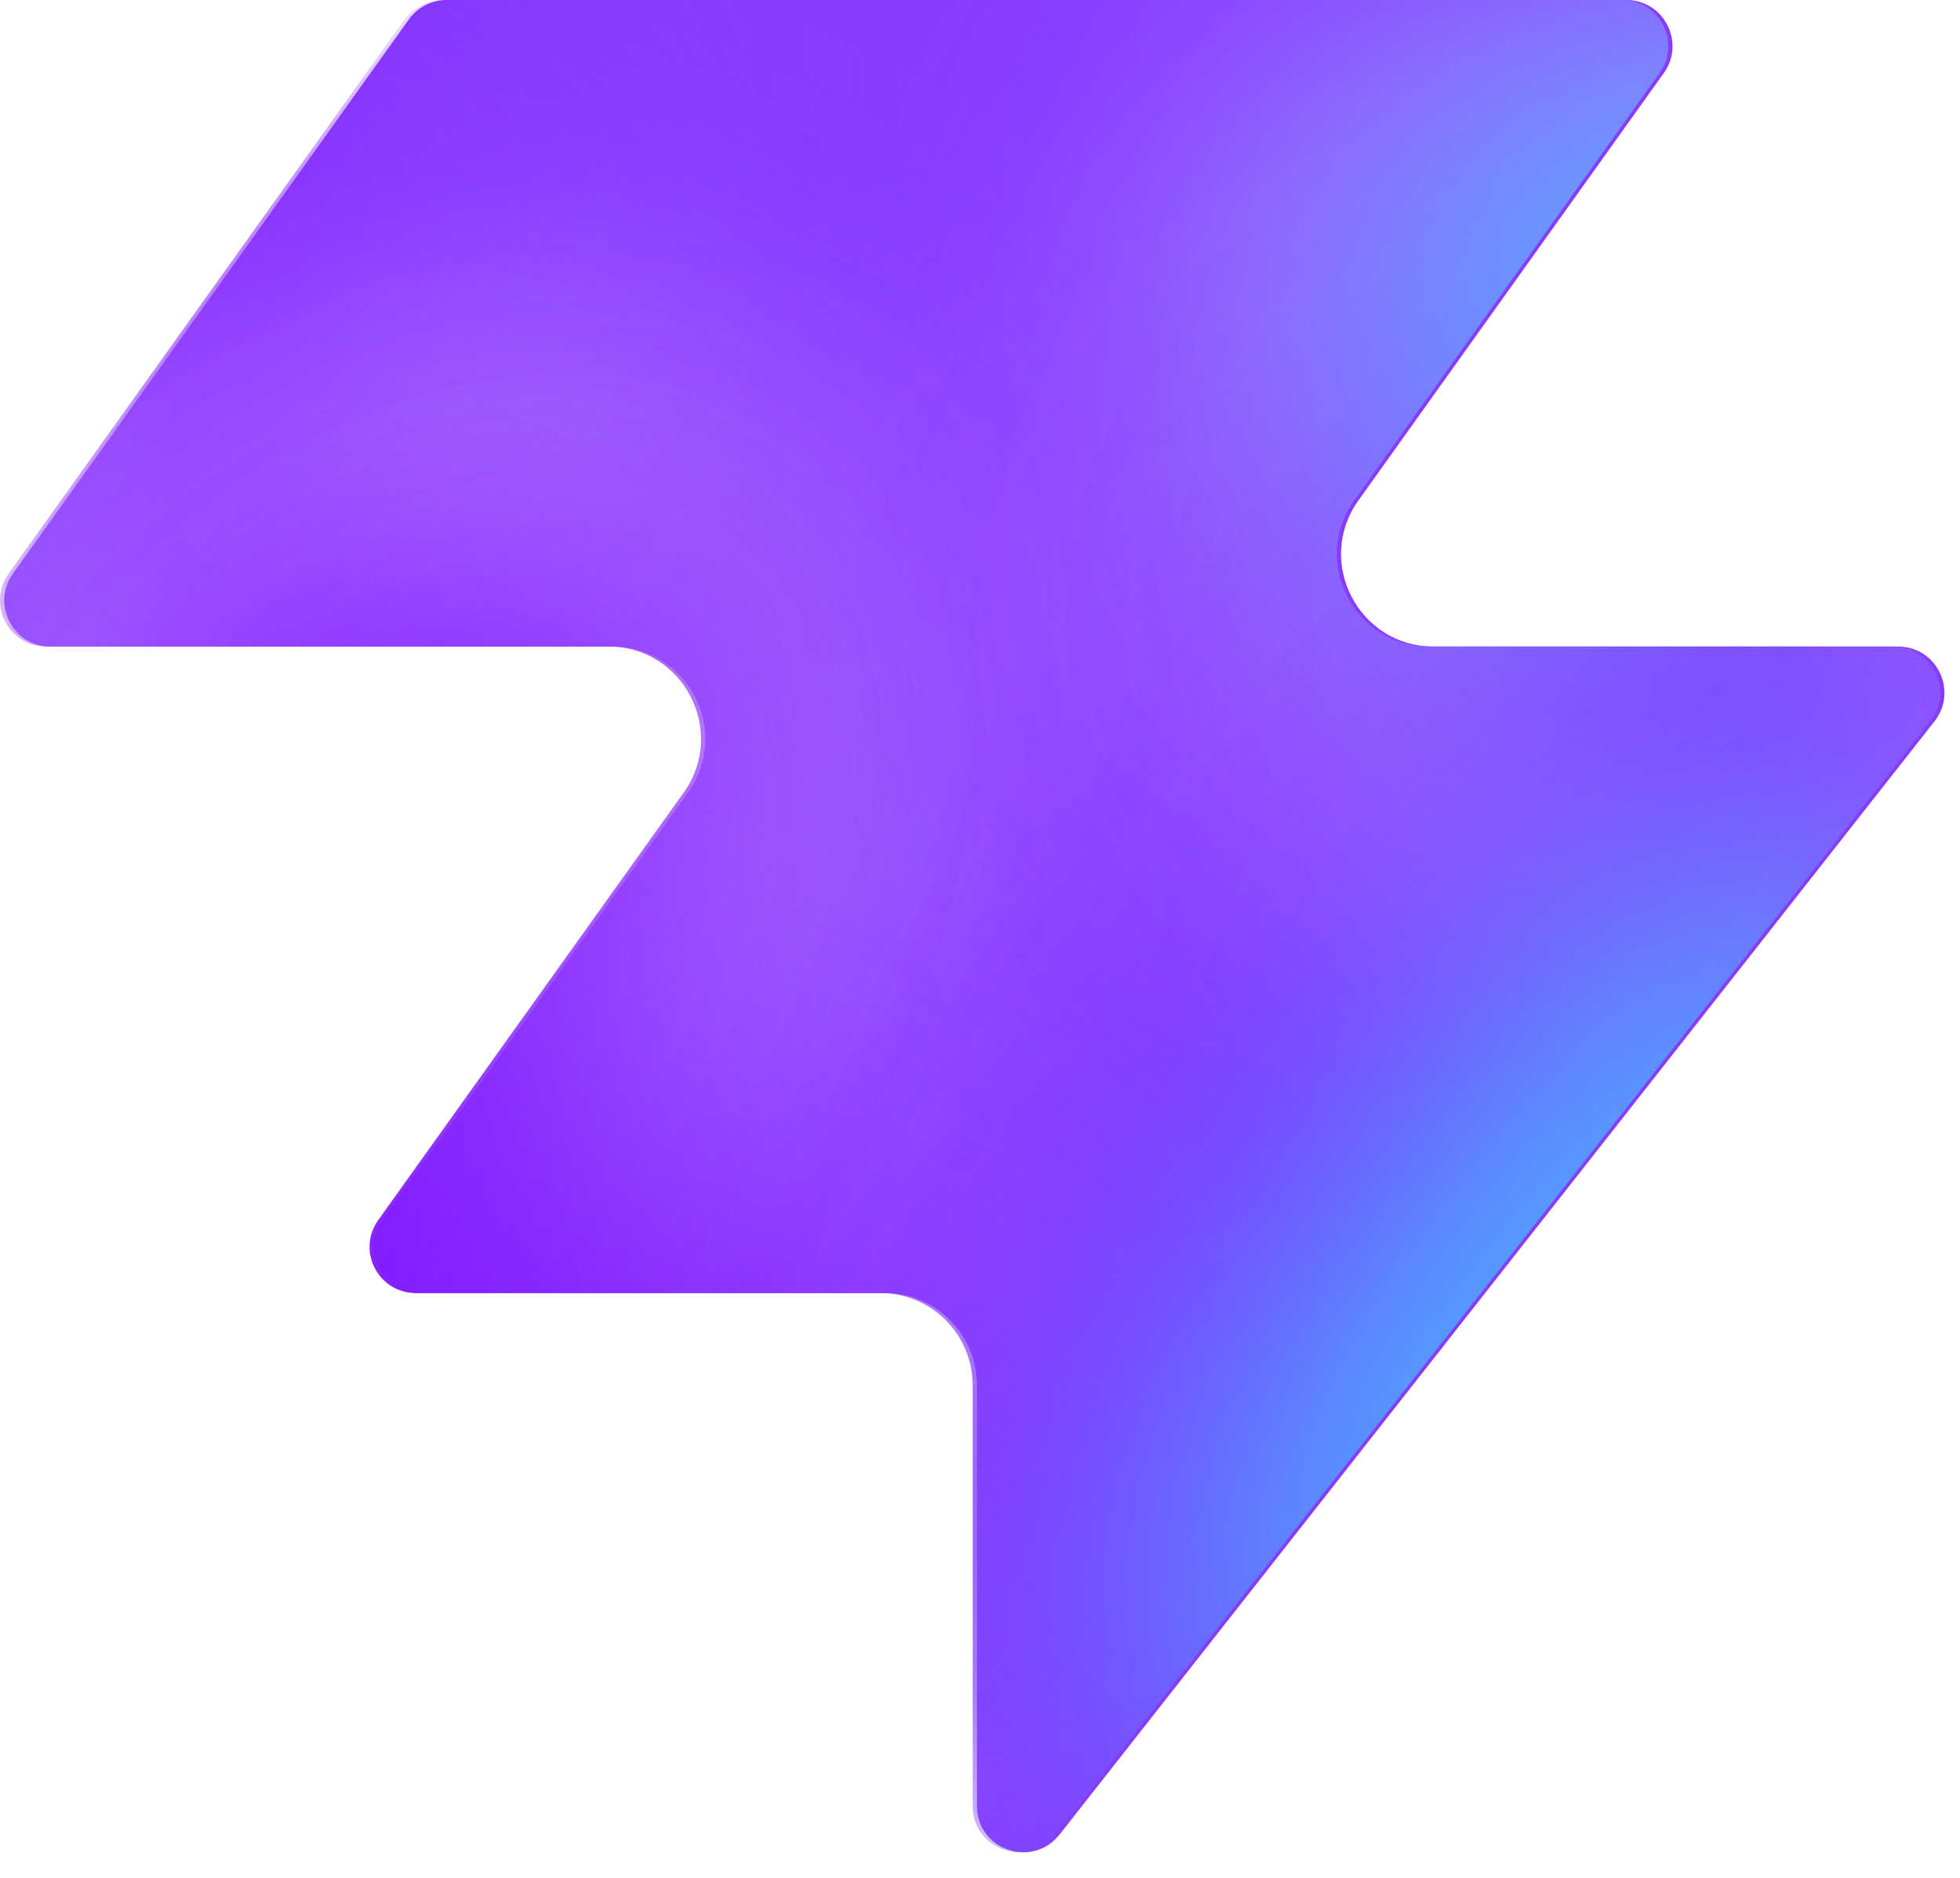
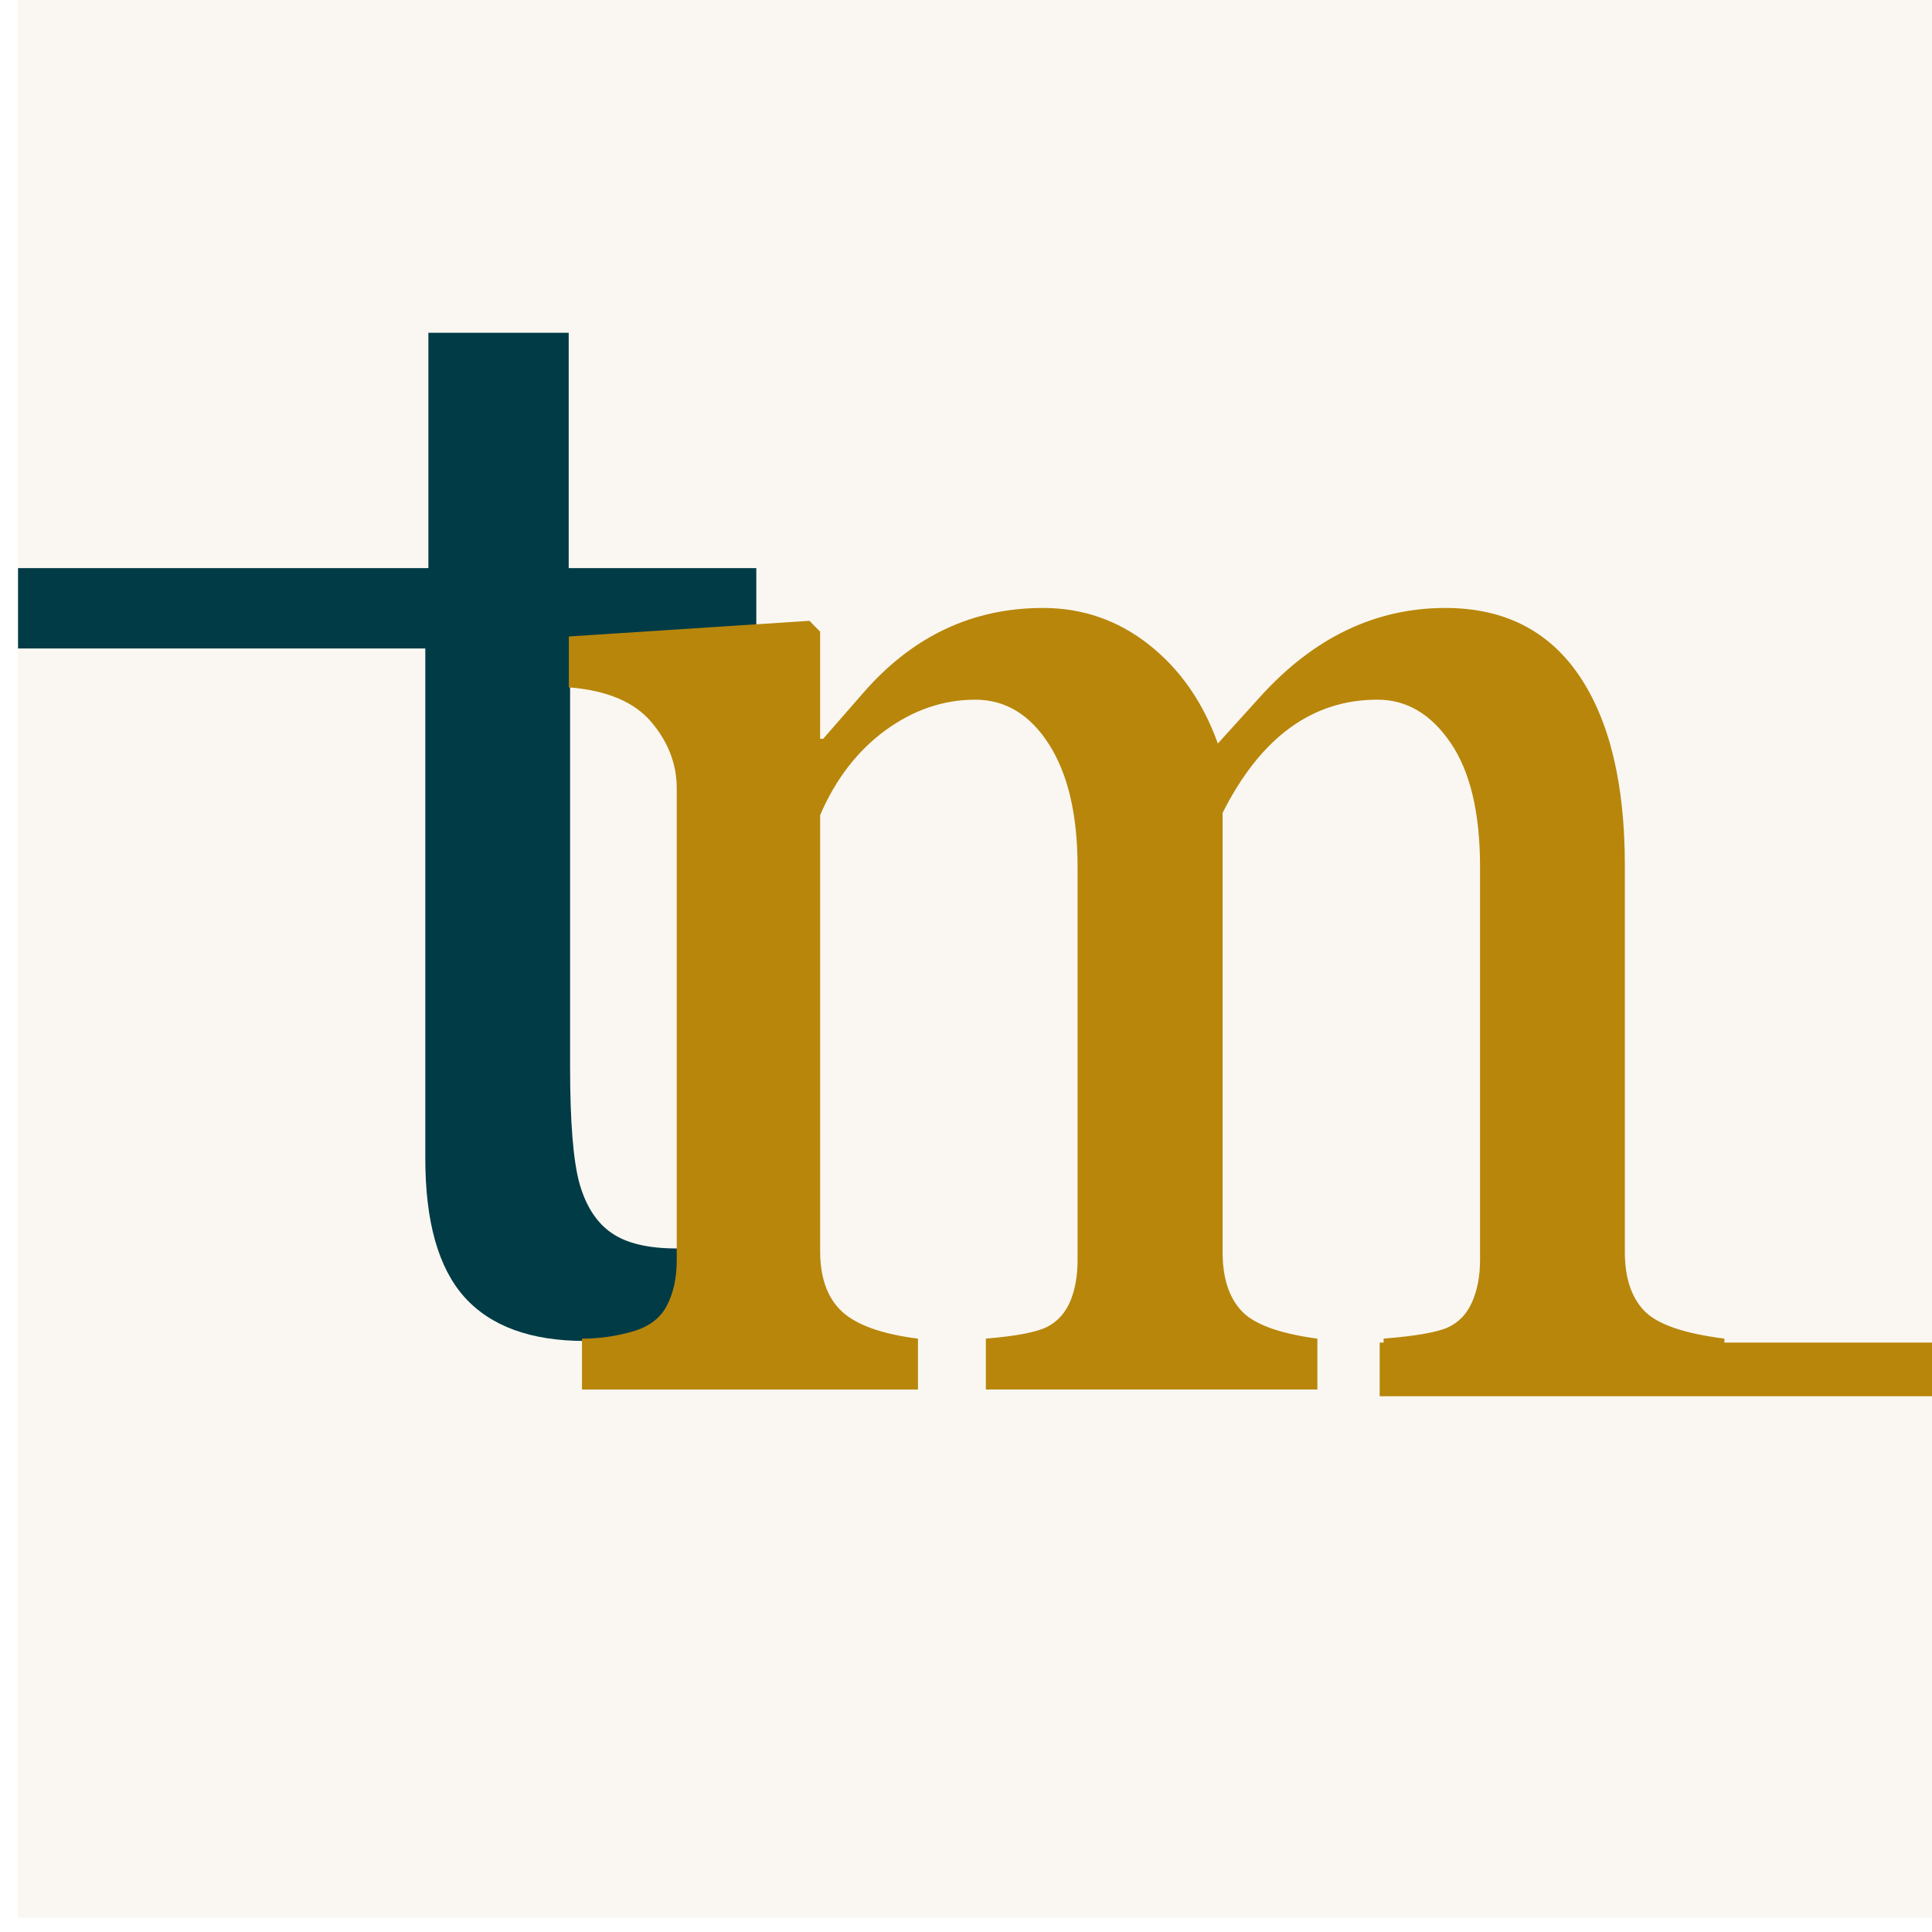
- <svg xmlns="http://www.w3.org/2000/svg" width="48" height="46" fill="none" viewBox="0 0 48 46">
-   <path fill="#863bff" d="M25.946 44.938c-.664.845-2.021.375-2.021-.698V33.937a2.26 2.26 0 0 0-2.262-2.262H10.287c-.92 0-1.456-1.04-.92-1.788l7.48-10.471c1.07-1.497 0-3.578-1.842-3.578H1.237c-.92 0-1.456-1.04-.92-1.788L10.013.474c.214-.297.556-.474.92-.474h28.894c.92 0 1.456 1.04.92 1.788l-7.48 10.471c-1.07 1.498 0 3.579 1.842 3.579h11.377c.943 0 1.473 1.088.89 1.83L25.947 44.94z" style="fill:#863bff;fill:color(display-p3 .525 .23 1);fill-opacity:1" />
-   <mask id="a" width="48" height="46" x="0" y="0" maskUnits="userSpaceOnUse" style="mask-type:alpha">
-     <path fill="#000" d="M25.842 44.938c-.664.844-2.021.375-2.021-.698V33.937a2.26 2.26 0 0 0-2.262-2.262H10.183c-.92 0-1.456-1.04-.92-1.788l7.48-10.471c1.07-1.498 0-3.579-1.842-3.579H1.133c-.92 0-1.456-1.04-.92-1.787L9.91.473c.214-.297.556-.474.92-.474h28.894c.92 0 1.456 1.04.92 1.788l-7.48 10.471c-1.07 1.498 0 3.578 1.842 3.578h11.377c.943 0 1.473 1.088.89 1.832L25.843 44.94z" style="fill:#000;fill-opacity:1" />
-   </mask>
-   <g mask="url(#a)">
-     <g filter="url(#b)">
-       <ellipse cx="5.508" cy="14.704" fill="#ede6ff" rx="5.508" ry="14.704" style="fill:#ede6ff;fill:color(display-p3 .927 .903 1);fill-opacity:1" transform="matrix(.00324 1 1 -.00324 -4.47 31.516)" />
-     </g>
-     <g filter="url(#c)">
-       <ellipse cx="10.399" cy="29.851" fill="#ede6ff" rx="10.399" ry="29.851" style="fill:#ede6ff;fill:color(display-p3 .927 .903 1);fill-opacity:1" transform="matrix(.00324 1 1 -.00324 -39.328 7.883)" />
-     </g>
-     <g filter="url(#d)">
-       <ellipse cx="5.508" cy="30.487" fill="#7e14ff" rx="5.508" ry="30.487" style="fill:#7e14ff;fill:color(display-p3 .492 .077 1);fill-opacity:1" transform="rotate(89.814 -25.913 -14.639)scale(1 -1)" />
-     </g>
-     <g filter="url(#e)">
-       <ellipse cx="5.508" cy="30.599" fill="#7e14ff" rx="5.508" ry="30.599" style="fill:#7e14ff;fill:color(display-p3 .492 .077 1);fill-opacity:1" transform="rotate(89.814 -32.644 -3.334)scale(1 -1)" />
-     </g>
-     <g filter="url(#f)">
-       <ellipse cx="5.508" cy="30.599" fill="#7e14ff" rx="5.508" ry="30.599" style="fill:#7e14ff;fill:color(display-p3 .492 .077 1);fill-opacity:1" transform="matrix(.00324 1 1 -.00324 -34.34 30.47)" />
-     </g>
-     <g filter="url(#g)">
-       <ellipse cx="14.072" cy="22.078" fill="#ede6ff" rx="14.072" ry="22.078" style="fill:#ede6ff;fill:color(display-p3 .927 .903 1);fill-opacity:1" transform="rotate(93.35 24.506 48.493)scale(-1 1)" />
-     </g>
-     <g filter="url(#h)">
-       <ellipse cx="3.47" cy="21.501" fill="#7e14ff" rx="3.47" ry="21.501" style="fill:#7e14ff;fill:color(display-p3 .492 .077 1);fill-opacity:1" transform="rotate(89.009 28.708 47.59)scale(-1 1)" />
-     </g>
-     <g filter="url(#i)">
-       <ellipse cx="3.47" cy="21.501" fill="#7e14ff" rx="3.47" ry="21.501" style="fill:#7e14ff;fill:color(display-p3 .492 .077 1);fill-opacity:1" transform="rotate(89.009 28.708 47.59)scale(-1 1)" />
-     </g>
-     <g filter="url(#j)">
-       <ellipse cx=".387" cy="8.972" fill="#7e14ff" rx="4.407" ry="29.108" style="fill:#7e14ff;fill:color(display-p3 .492 .077 1);fill-opacity:1" transform="rotate(39.51 .387 8.972)" />
-     </g>
-     <g filter="url(#k)">
-       <ellipse cx="47.523" cy="-6.092" fill="#7e14ff" rx="4.407" ry="29.108" style="fill:#7e14ff;fill:color(display-p3 .492 .077 1);fill-opacity:1" transform="rotate(37.892 47.523 -6.092)" />
-     </g>
-     <g filter="url(#l)">
-       <ellipse cx="41.412" cy="6.333" fill="#47bfff" rx="5.971" ry="9.665" style="fill:#47bfff;fill:color(display-p3 .28 .748 1);fill-opacity:1" transform="rotate(37.892 41.412 6.333)" />
-     </g>
-     <g filter="url(#m)">
-       <ellipse cx="-1.879" cy="38.332" fill="#7e14ff" rx="4.407" ry="29.108" style="fill:#7e14ff;fill:color(display-p3 .492 .077 1);fill-opacity:1" transform="rotate(37.892 -1.88 38.332)" />
-     </g>
-     <g filter="url(#n)">
-       <ellipse cx="-1.879" cy="38.332" fill="#7e14ff" rx="4.407" ry="29.108" style="fill:#7e14ff;fill:color(display-p3 .492 .077 1);fill-opacity:1" transform="rotate(37.892 -1.88 38.332)" />
-     </g>
-     <g filter="url(#o)">
-       <ellipse cx="35.651" cy="29.907" fill="#7e14ff" rx="4.407" ry="29.108" style="fill:#7e14ff;fill:color(display-p3 .492 .077 1);fill-opacity:1" transform="rotate(37.892 35.651 29.907)" />
-     </g>
-     <g filter="url(#p)">
-       <ellipse cx="38.418" cy="32.4" fill="#47bfff" rx="5.971" ry="15.297" style="fill:#47bfff;fill:color(display-p3 .28 .748 1);fill-opacity:1" transform="rotate(37.892 38.418 32.4)" />
+ <svg xmlns="http://www.w3.org/2000/svg" width="100%" height="100%" viewBox="0 0 144 144" version="1.1" xml:space="preserve" style="fill-rule:evenodd;clip-rule:evenodd;">
+   <g>
+     <clipPath id="_clip1">
+       <rect x="1.344" y="-0.911" width="143.849" height="143.849" />
+     </clipPath>
+     <g clip-path="url(#_clip1)">
+       <g>
+         <g>
+           <g>
+             <rect x="1.344" y="-0.911" width="143.849" height="143.849" style="fill:#faf7f2;fill-rule:nonzero;" />
+           </g>
+         </g>
+       </g>
    </g>
  </g>
-   <defs>
-     <filter id="b" width="60.045" height="41.654" x="-19.77" y="16.149" color-interpolation-filters="sRGB" filterUnits="userSpaceOnUse">
-       <feFlood flood-opacity="0" result="BackgroundImageFix" />
-       <feBlend in="SourceGraphic" in2="BackgroundImageFix" result="shape" />
-       <feGaussianBlur result="effect1_foregroundBlur_2002_17158" stdDeviation="7.659" />
-     </filter>
-     <filter id="c" width="90.34" height="51.437" x="-54.613" y="-7.533" color-interpolation-filters="sRGB" filterUnits="userSpaceOnUse">
-       <feFlood flood-opacity="0" result="BackgroundImageFix" />
-       <feBlend in="SourceGraphic" in2="BackgroundImageFix" result="shape" />
-       <feGaussianBlur result="effect1_foregroundBlur_2002_17158" stdDeviation="7.659" />
-     </filter>
-     <filter id="d" width="79.355" height="29.4" x="-49.64" y="2.03" color-interpolation-filters="sRGB" filterUnits="userSpaceOnUse">
-       <feFlood flood-opacity="0" result="BackgroundImageFix" />
-       <feBlend in="SourceGraphic" in2="BackgroundImageFix" result="shape" />
-       <feGaussianBlur result="effect1_foregroundBlur_2002_17158" stdDeviation="4.596" />
-     </filter>
-     <filter id="e" width="79.579" height="29.4" x="-45.045" y="20.029" color-interpolation-filters="sRGB" filterUnits="userSpaceOnUse">
-       <feFlood flood-opacity="0" result="BackgroundImageFix" />
-       <feBlend in="SourceGraphic" in2="BackgroundImageFix" result="shape" />
-       <feGaussianBlur result="effect1_foregroundBlur_2002_17158" stdDeviation="4.596" />
-     </filter>
-     <filter id="f" width="79.579" height="29.4" x="-43.513" y="21.178" color-interpolation-filters="sRGB" filterUnits="userSpaceOnUse">
-       <feFlood flood-opacity="0" result="BackgroundImageFix" />
-       <feBlend in="SourceGraphic" in2="BackgroundImageFix" result="shape" />
-       <feGaussianBlur result="effect1_foregroundBlur_2002_17158" stdDeviation="4.596" />
-     </filter>
-     <filter id="g" width="74.749" height="58.852" x="15.756" y="-17.901" color-interpolation-filters="sRGB" filterUnits="userSpaceOnUse">
-       <feFlood flood-opacity="0" result="BackgroundImageFix" />
-       <feBlend in="SourceGraphic" in2="BackgroundImageFix" result="shape" />
-       <feGaussianBlur result="effect1_foregroundBlur_2002_17158" stdDeviation="7.659" />
-     </filter>
-     <filter id="h" width="61.377" height="25.362" x="23.548" y="2.284" color-interpolation-filters="sRGB" filterUnits="userSpaceOnUse">
-       <feFlood flood-opacity="0" result="BackgroundImageFix" />
-       <feBlend in="SourceGraphic" in2="BackgroundImageFix" result="shape" />
-       <feGaussianBlur result="effect1_foregroundBlur_2002_17158" stdDeviation="4.596" />
-     </filter>
-     <filter id="i" width="61.377" height="25.362" x="23.548" y="2.284" color-interpolation-filters="sRGB" filterUnits="userSpaceOnUse">
-       <feFlood flood-opacity="0" result="BackgroundImageFix" />
-       <feBlend in="SourceGraphic" in2="BackgroundImageFix" result="shape" />
-       <feGaussianBlur result="effect1_foregroundBlur_2002_17158" stdDeviation="4.596" />
-     </filter>
-     <filter id="j" width="56.045" height="63.649" x="-27.636" y="-22.853" color-interpolation-filters="sRGB" filterUnits="userSpaceOnUse">
-       <feFlood flood-opacity="0" result="BackgroundImageFix" />
-       <feBlend in="SourceGraphic" in2="BackgroundImageFix" result="shape" />
-       <feGaussianBlur result="effect1_foregroundBlur_2002_17158" stdDeviation="4.596" />
-     </filter>
-     <filter id="k" width="54.814" height="64.646" x="20.116" y="-38.415" color-interpolation-filters="sRGB" filterUnits="userSpaceOnUse">
-       <feFlood flood-opacity="0" result="BackgroundImageFix" />
-       <feBlend in="SourceGraphic" in2="BackgroundImageFix" result="shape" />
-       <feGaussianBlur result="effect1_foregroundBlur_2002_17158" stdDeviation="4.596" />
-     </filter>
-     <filter id="l" width="33.541" height="35.313" x="24.641" y="-11.323" color-interpolation-filters="sRGB" filterUnits="userSpaceOnUse">
-       <feFlood flood-opacity="0" result="BackgroundImageFix" />
-       <feBlend in="SourceGraphic" in2="BackgroundImageFix" result="shape" />
-       <feGaussianBlur result="effect1_foregroundBlur_2002_17158" stdDeviation="4.596" />
-     </filter>
-     <filter id="m" width="54.814" height="64.646" x="-29.286" y="6.009" color-interpolation-filters="sRGB" filterUnits="userSpaceOnUse">
-       <feFlood flood-opacity="0" result="BackgroundImageFix" />
-       <feBlend in="SourceGraphic" in2="BackgroundImageFix" result="shape" />
-       <feGaussianBlur result="effect1_foregroundBlur_2002_17158" stdDeviation="4.596" />
-     </filter>
-     <filter id="n" width="54.814" height="64.646" x="-29.286" y="6.009" color-interpolation-filters="sRGB" filterUnits="userSpaceOnUse">
-       <feFlood flood-opacity="0" result="BackgroundImageFix" />
-       <feBlend in="SourceGraphic" in2="BackgroundImageFix" result="shape" />
-       <feGaussianBlur result="effect1_foregroundBlur_2002_17158" stdDeviation="4.596" />
-     </filter>
-     <filter id="o" width="54.814" height="64.646" x="8.244" y="-2.416" color-interpolation-filters="sRGB" filterUnits="userSpaceOnUse">
-       <feFlood flood-opacity="0" result="BackgroundImageFix" />
-       <feBlend in="SourceGraphic" in2="BackgroundImageFix" result="shape" />
-       <feGaussianBlur result="effect1_foregroundBlur_2002_17158" stdDeviation="4.596" />
-     </filter>
-     <filter id="p" width="39.409" height="43.623" x="18.713" y="10.588" color-interpolation-filters="sRGB" filterUnits="userSpaceOnUse">
-       <feFlood flood-opacity="0" result="BackgroundImageFix" />
-       <feBlend in="SourceGraphic" in2="BackgroundImageFix" result="shape" />
-       <feGaussianBlur result="effect1_foregroundBlur_2002_17158" stdDeviation="4.596" />
-     </filter>
-   </defs>
+   <g>
+     <g>
+       <g>
+         <g>
+           <g>
+             <path d="M57.617,96.322c-5.141,2.417 -9.812,3.625 -14.021,3.625c-4.031,0 -7.021,-1.094 -8.979,-3.271c-1.948,-2.177 -2.917,-5.625 -2.917,-10.333l0,-38.5l-9.188,0l0,-5.396l9.417,0l0,-17.646l10.458,0l0,17.646l13.792,0l0,5.396l-13.688,0l0,31.646c0,4.141 0.234,7.057 0.708,8.75c0.484,1.682 1.281,2.906 2.396,3.667c1.109,0.766 2.719,1.146 4.833,1.146c1.302,0 2.698,-0.109 4.188,-0.333c1.5,-0.234 2.5,-0.448 3,-0.646l0,4.25Z" style="fill:#013b46;fill-rule:nonzero;" />
+           </g>
+         </g>
+       </g>
+     </g>
+   </g>
+   <path d="M1.344,45.339l55.026,0" style="fill:none;fill-rule:nonzero;stroke:#013b46;stroke-width:5.99px;" />
+   <g>
+     <g>
+       <g>
+         <g>
+           <g>
+             <path d="M103.127,103.565l0,-3.792c2.417,-0.193 4.026,-0.479 4.833,-0.854c0.802,-0.385 1.396,-1.021 1.771,-1.896c0.385,-0.885 0.583,-1.922 0.583,-3.104l0,-29.312c0,-4.01 -0.729,-7.089 -2.188,-9.229c-1.458,-2.151 -3.281,-3.229 -5.458,-3.229c-4.865,0 -8.708,2.812 -11.542,8.438l0,32.75c0,1.875 0.458,3.323 1.375,4.333c0.917,1.016 2.812,1.719 5.688,2.104l0,3.792l-24.708,0l0,-3.792c2.302,-0.193 3.839,-0.49 4.604,-0.896c0.76,-0.401 1.323,-1.031 1.688,-1.896c0.359,-0.859 0.542,-1.88 0.542,-3.062l0,-29.312c0,-3.859 -0.708,-6.901 -2.125,-9.125c-1.417,-2.219 -3.25,-3.333 -5.5,-3.333c-2.375,0 -4.615,0.766 -6.708,2.292c-2.083,1.531 -3.703,3.635 -4.854,6.312l0,32.479c0,1.99 0.531,3.49 1.604,4.5c1.083,1.016 2.979,1.698 5.688,2.042l0,3.792l-25.042,0l0,-3.792c1.26,0 2.505,-0.172 3.729,-0.521c1.234,-0.344 2.094,-0.984 2.583,-1.917c0.5,-0.943 0.75,-2.083 0.75,-3.417l0,-35.167c0,-1.802 -0.635,-3.448 -1.896,-4.938c-1.266,-1.5 -3.312,-2.359 -6.146,-2.583l0,-3.792l17.937,-1.167l0.792,0.812l0,7.979l0.229,0l3,-3.438c3.667,-4.208 8.125,-6.312 13.375,-6.312c2.958,0 5.589,0.911 7.896,2.729c2.318,1.823 4.031,4.281 5.146,7.375l3.167,-3.5c3.984,-4.401 8.583,-6.604 13.792,-6.604c4.359,0 7.677,1.677 9.958,5.021c2.276,3.349 3.417,8.073 3.417,14.167l0,28.833c0,1.875 0.469,3.323 1.417,4.333c0.943,1.016 2.943,1.719 6,2.104l0,3.792l-25.396,0Z" style="fill:#b8860b;fill-rule:nonzero;" />
+           </g>
+         </g>
+       </g>
+     </g>
+   </g>
+   <path d="M102.833,102.068l42.359,-0" style="fill:none;fill-rule:nonzero;stroke:#b8860b;stroke-width:4px;" />
</svg>
